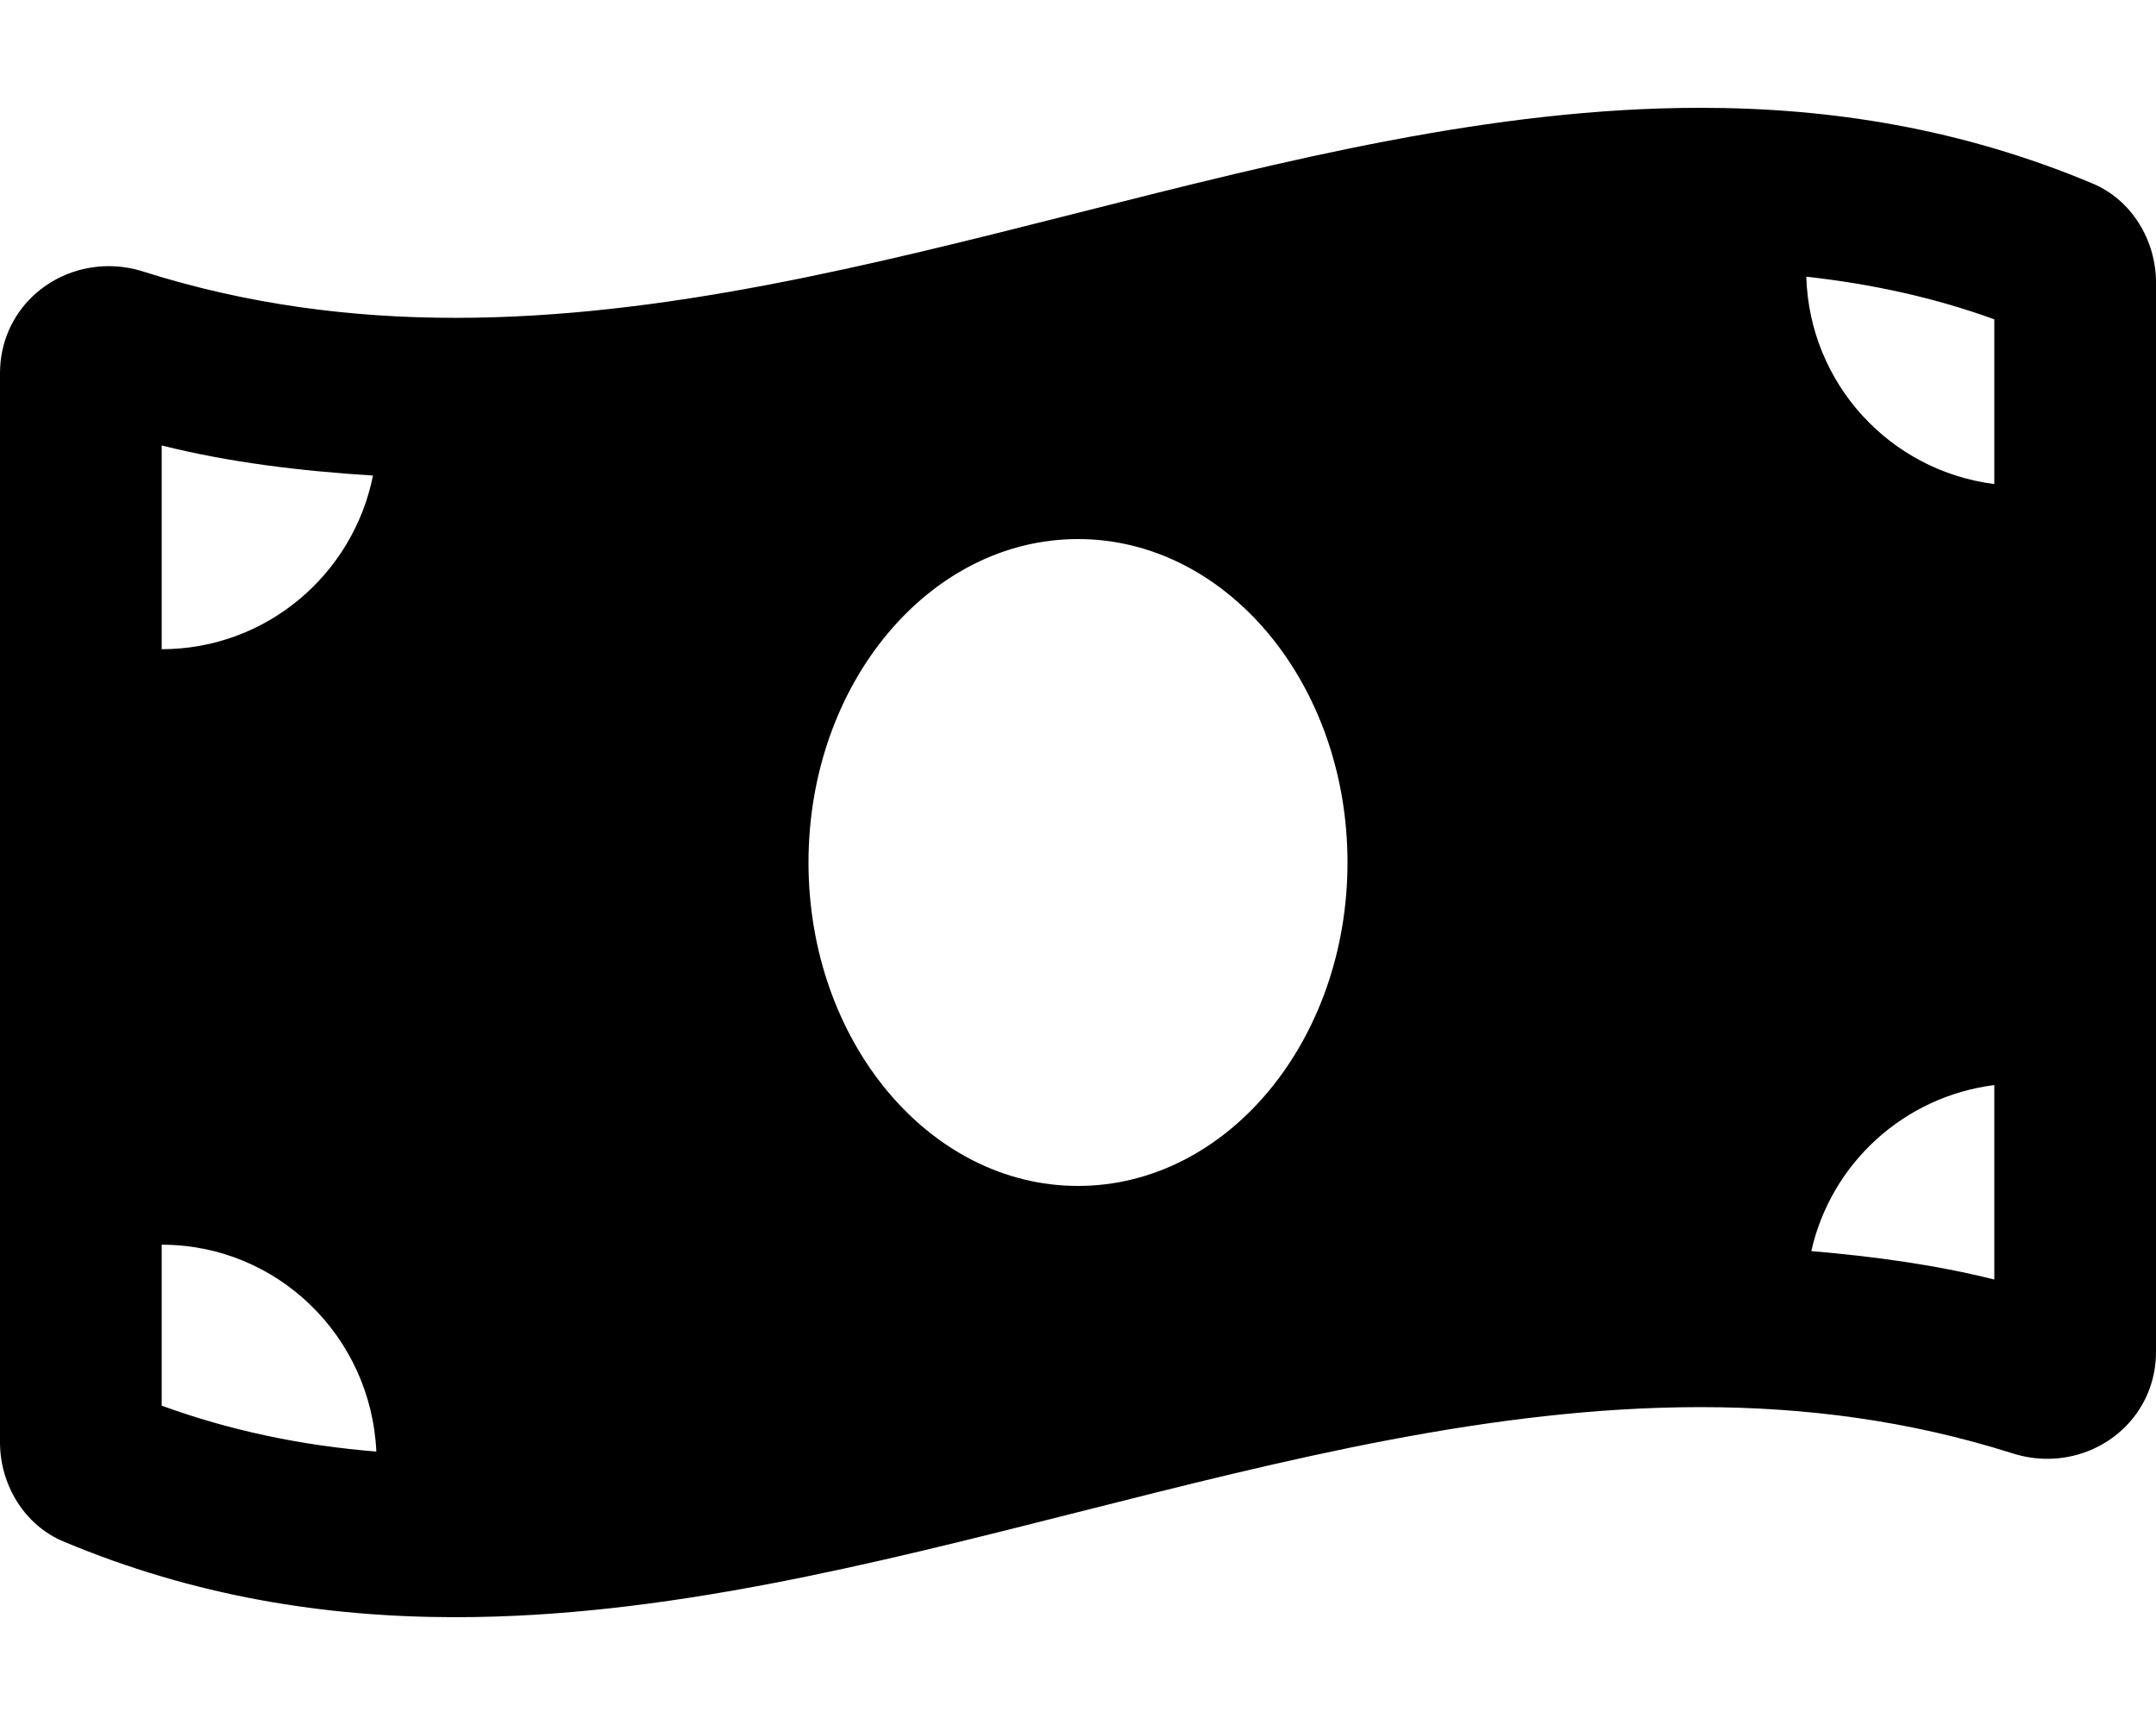
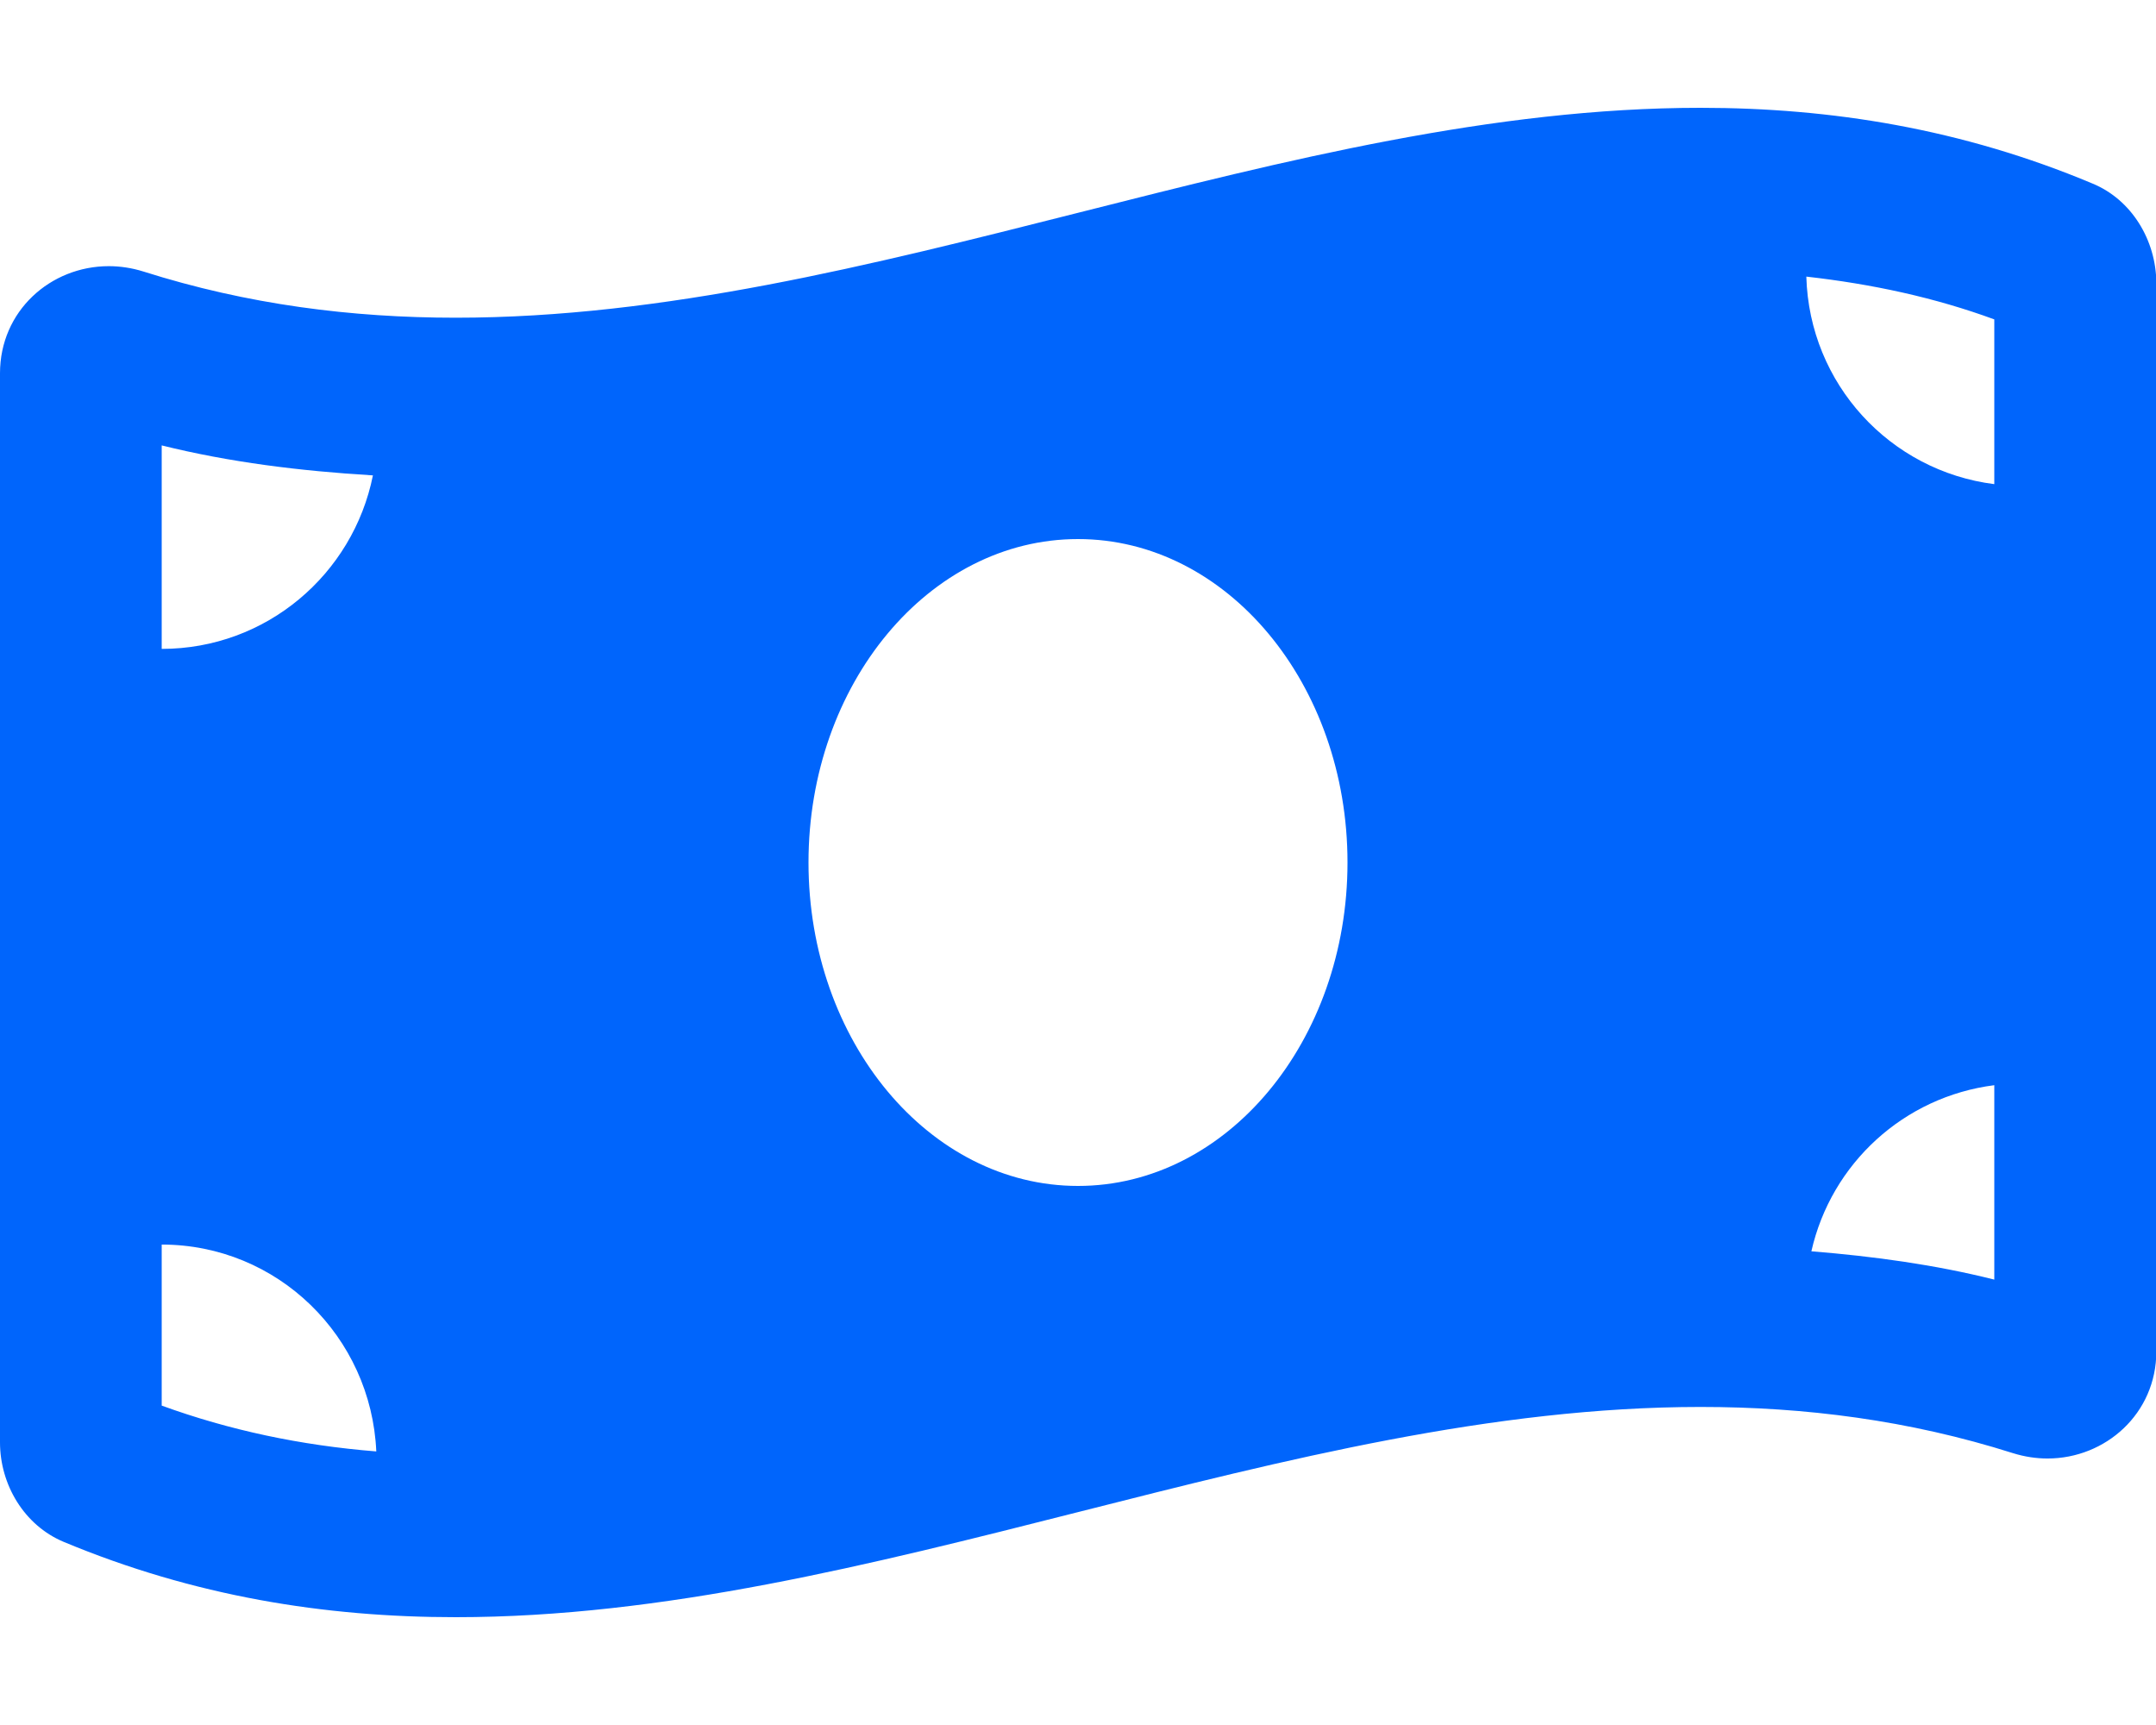
- <svg xmlns="http://www.w3.org/2000/svg" aria-hidden="true" focusable="false" data-prefix="fas" data-icon="money-bill-wave" class="svg-inline--fa fa-money-bill-wave fa-w-20" role="img" viewBox="0 0 640 512">
-   <path fill="currentColor" d="M621.16 54.46C582.37 38.19 543.55 32 504.75 32c-123.17-.01-246.33 62.34-369.5 62.34-30.89 0-61.76-3.92-92.65-13.72-3.47-1.1-6.95-1.62-10.35-1.62C15.04 79 0 92.32 0 110.81v317.26c0 12.63 7.23 24.6 18.84 29.46C57.63 473.81 96.45 480 135.25 480c123.17 0 246.34-62.35 369.51-62.35 30.89 0 61.76 3.92 92.65 13.72 3.47 1.1 6.95 1.62 10.35 1.62 17.21 0 32.25-13.32 32.25-31.81V83.93c-.01-12.64-7.24-24.6-18.85-29.47zM48 132.22c20.12 5.04 41.12 7.57 62.72 8.93C104.84 170.54 79 192.69 48 192.69v-60.47zm0 285v-47.78c34.37 0 62.18 27.27 63.71 61.4-22.53-1.81-43.59-6.31-63.71-13.62zM320 352c-44.19 0-80-42.99-80-96 0-53.02 35.82-96 80-96s80 42.98 80 96c0 53.03-35.83 96-80 96zm272 27.78c-17.52-4.39-35.71-6.85-54.32-8.44 5.87-26.08 27.5-45.88 54.32-49.28v57.72zm0-236.11c-30.89-3.91-54.86-29.7-55.81-61.55 19.54 2.17 38.09 6.23 55.81 12.66v48.89z" />
+ <svg xmlns="http://www.w3.org/2000/svg" version="1.1" id="Calque_1" focusable="false" x="0px" y="0px" viewBox="0 0 640 512" style="enable-background:new 0 0 640 512;" xml:space="preserve">
+   <style type="text/css">
+ 	.st0{fill:#0065FC;}
+ </style>
+   <path class="st0" d="M621.2,54.5C582.4,38.2,543.5,32,504.8,32c-123.2,0-246.3,62.3-369.5,62.3c-30.9,0-61.8-3.9-92.7-13.7  c-3.5-1.1-7-1.6-10.3-1.6C15,79,0,92.3,0,110.8v317.3c0,12.6,7.2,24.6,18.8,29.5C57.6,473.8,96.4,480,135.3,480  c123.2,0,246.3-62.4,369.5-62.4c30.9,0,61.8,3.9,92.7,13.7c3.5,1.1,7,1.6,10.3,1.6c17.2,0,32.3-13.3,32.3-31.8V83.9  C640,71.3,632.8,59.3,621.2,54.5L621.2,54.5z M48,132.2c20.1,5,41.1,7.6,62.7,8.9c-5.9,29.4-31.7,51.5-62.7,51.5V132.2z M48,417.2  v-47.8c34.4,0,62.2,27.3,63.7,61.4C89.2,429,68.1,424.5,48,417.2z M320,352c-44.2,0-80-43-80-96c0-53,35.8-96,80-96s80,43,80,96  C400,309,364.2,352,320,352z M592,379.8c-17.5-4.4-35.7-6.9-54.3-8.4c5.9-26.1,27.5-45.9,54.3-49.3V379.8z M592,143.7  c-30.9-3.9-54.9-29.7-55.8-61.6c19.5,2.2,38.1,6.2,55.8,12.7V143.7z" />
</svg>
